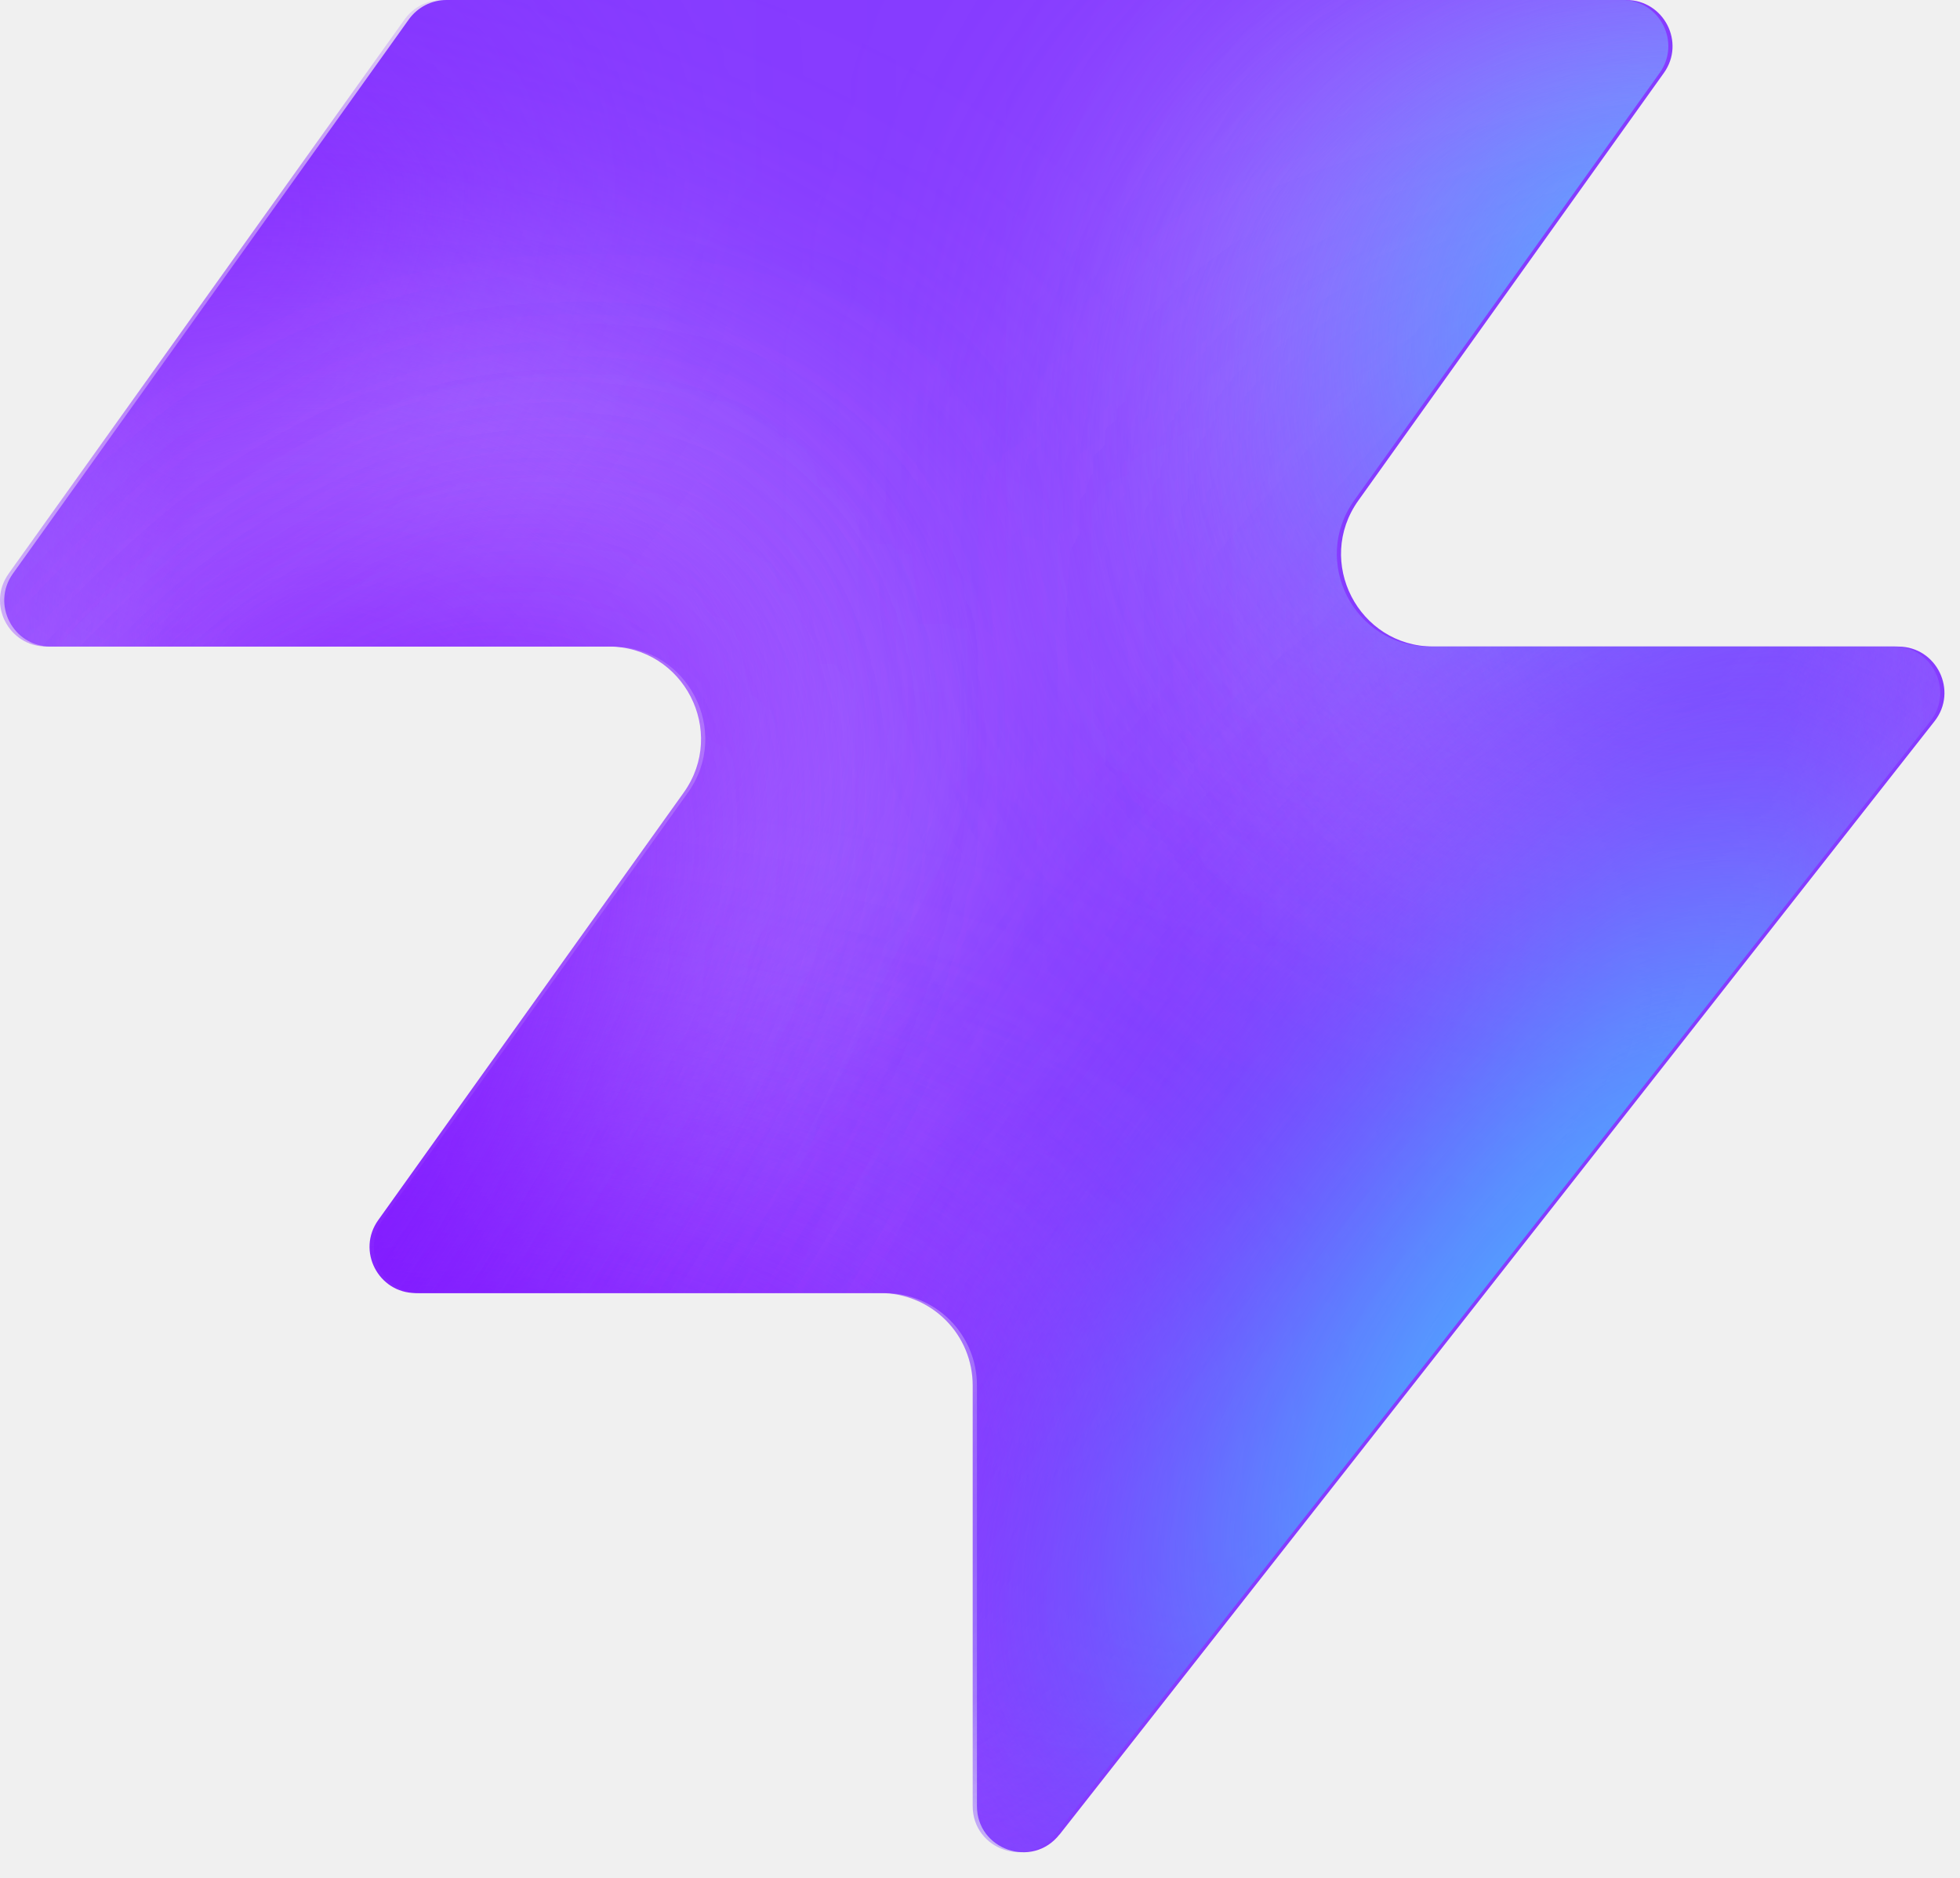
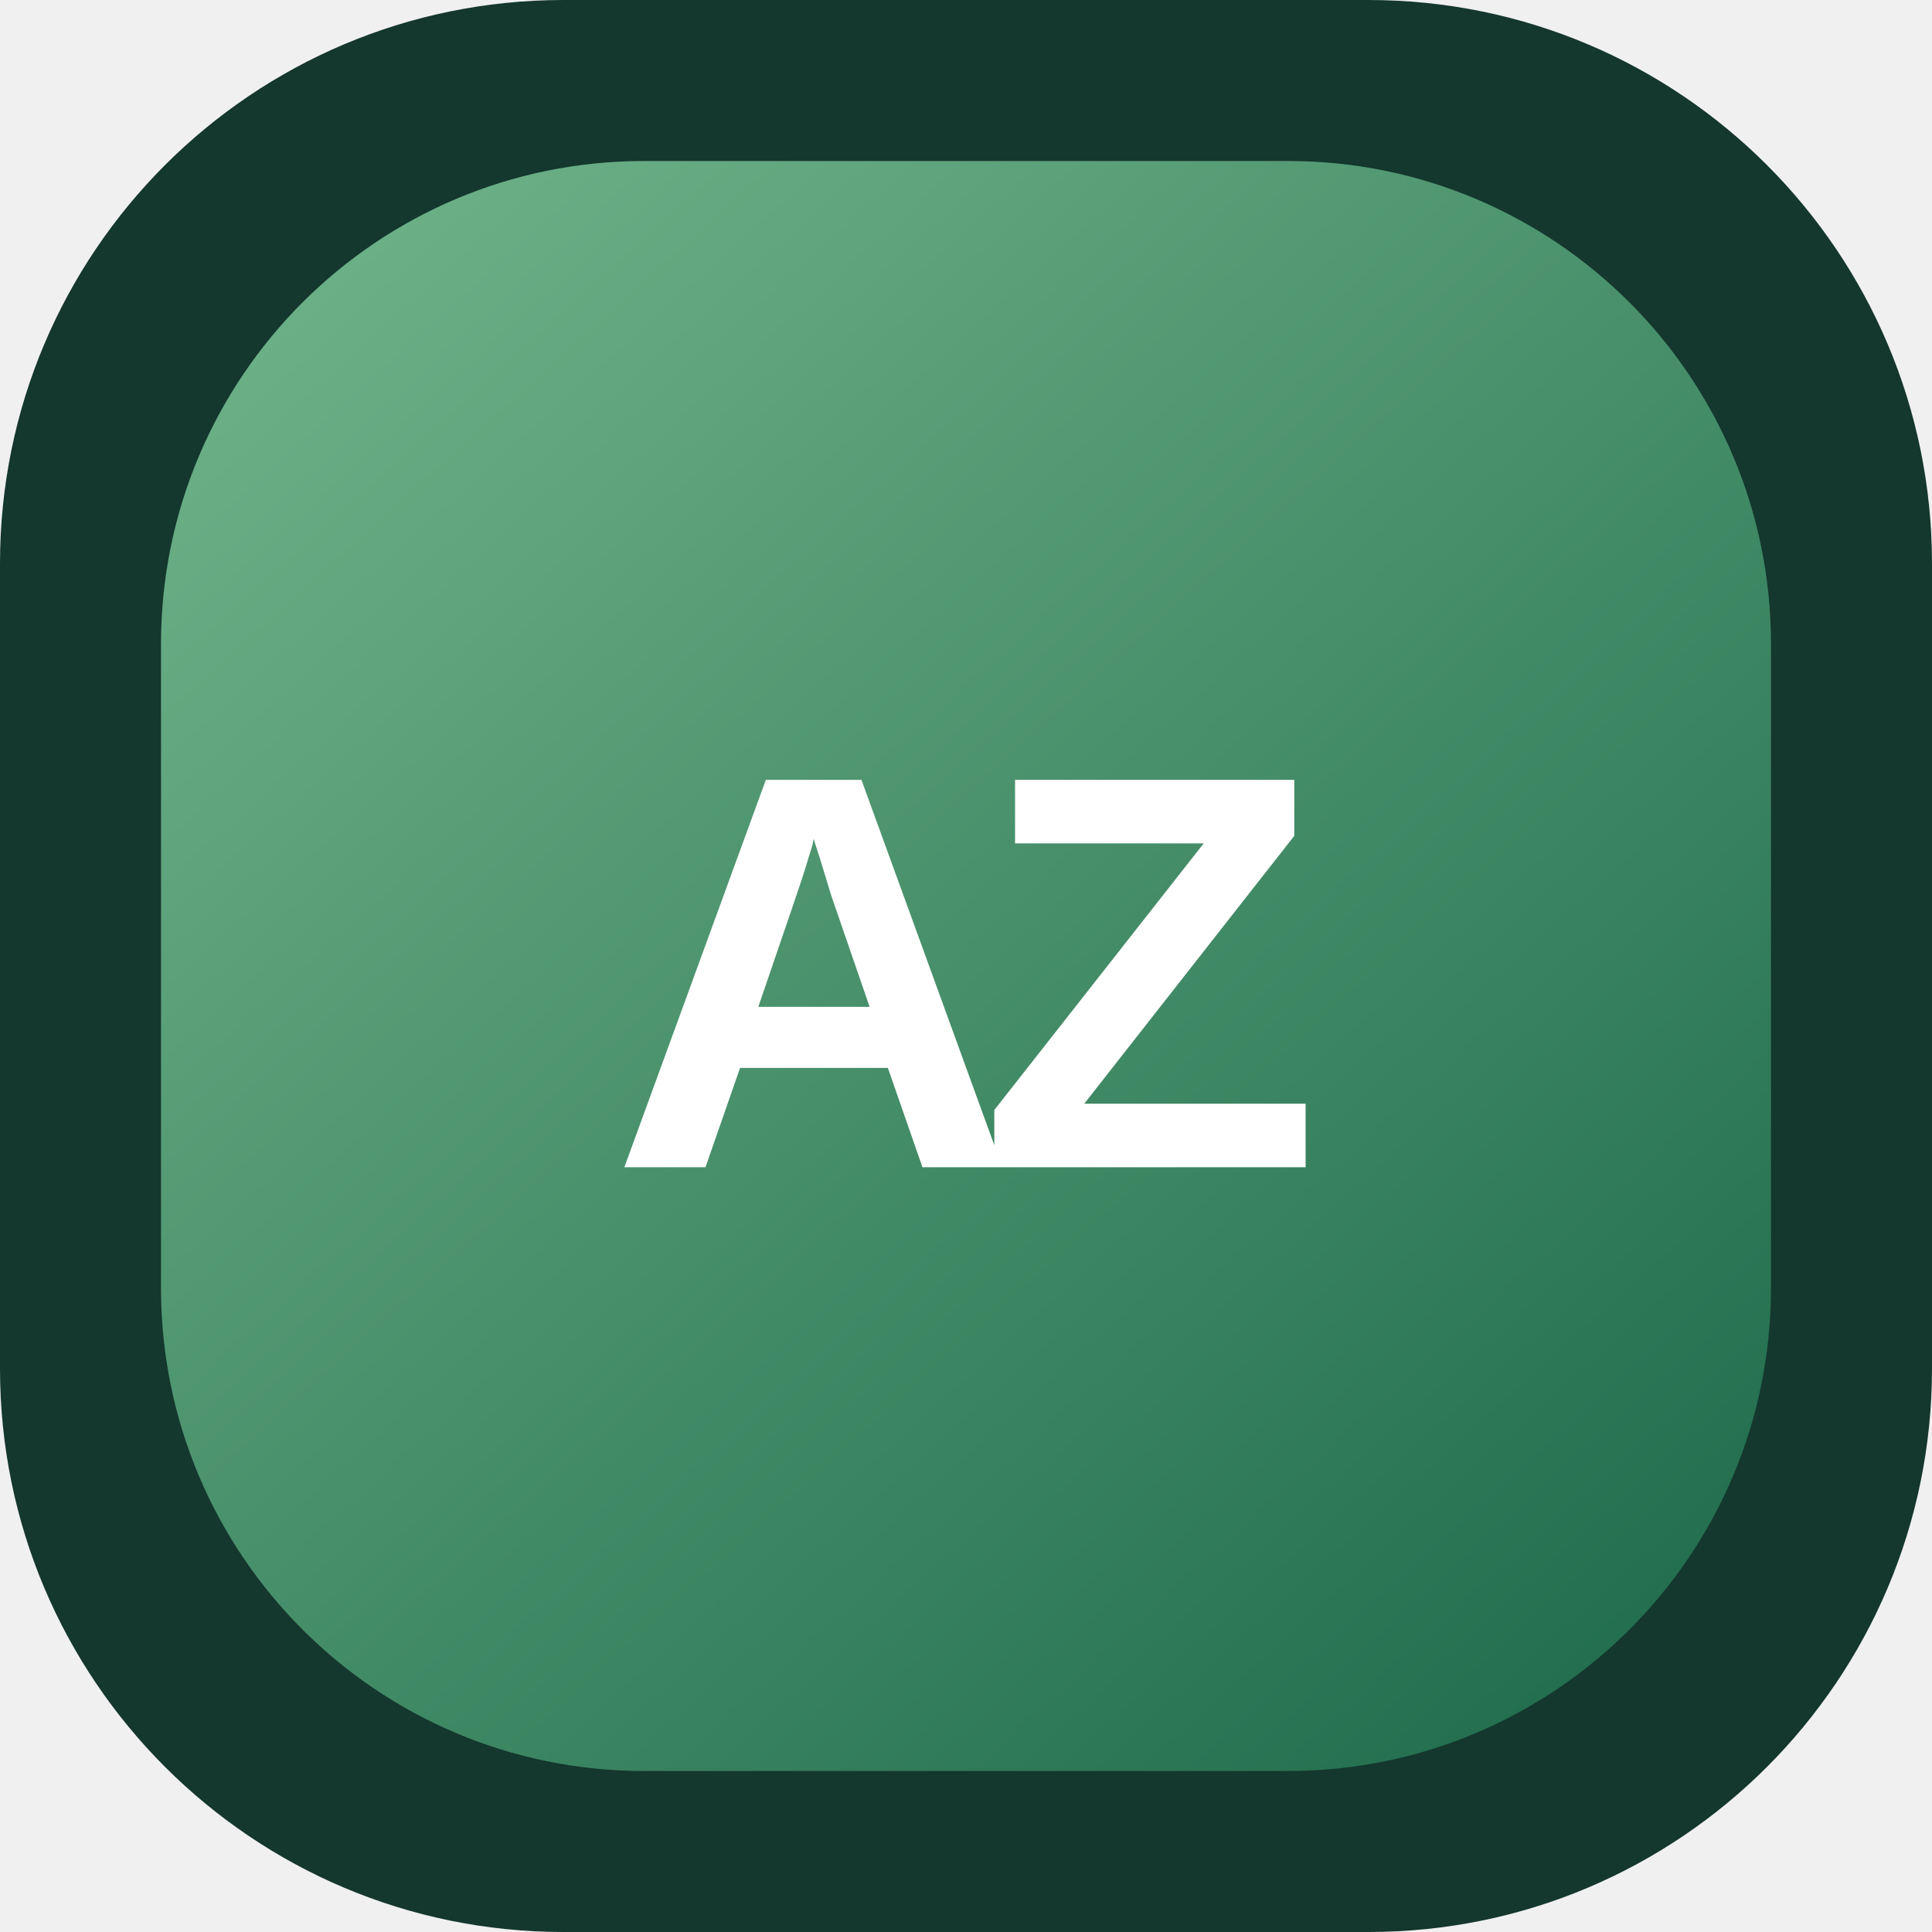
- <svg xmlns="http://www.w3.org/2000/svg" width="48" height="46" fill="none" viewBox="0 0 48 46">
-   <path fill="#863bff" d="M25.946 44.938c-.664.845-2.021.375-2.021-.698V33.937a2.26 2.26 0 0 0-2.262-2.262H10.287c-.92 0-1.456-1.04-.92-1.788l7.48-10.471c1.07-1.497 0-3.578-1.842-3.578H1.237c-.92 0-1.456-1.04-.92-1.788L10.013.474c.214-.297.556-.474.92-.474h28.894c.92 0 1.456 1.04.92 1.788l-7.48 10.471c-1.07 1.498 0 3.579 1.842 3.579h11.377c.943 0 1.473 1.088.89 1.83L25.947 44.94z" style="fill:#863bff;fill:color(display-p3 .525 .23 1);fill-opacity:1" />
-   <mask id="a" width="48" height="46" x="0" y="0" maskUnits="userSpaceOnUse" style="mask-type:alpha">
-     <path fill="#000" d="M25.842 44.938c-.664.844-2.021.375-2.021-.698V33.937a2.26 2.26 0 0 0-2.262-2.262H10.183c-.92 0-1.456-1.04-.92-1.788l7.48-10.471c1.07-1.498 0-3.579-1.842-3.579H1.133c-.92 0-1.456-1.04-.92-1.787L9.91.473c.214-.297.556-.474.92-.474h28.894c.92 0 1.456 1.04.92 1.788l-7.48 10.471c-1.07 1.498 0 3.578 1.842 3.578h11.377c.943 0 1.473 1.088.89 1.832L25.843 44.94z" style="fill:#000;fill-opacity:1" />
-   </mask>
-   <g mask="url(#a)">
-     <g filter="url(#b)">
-       <ellipse cx="5.508" cy="14.704" fill="#ede6ff" rx="5.508" ry="14.704" style="fill:#ede6ff;fill:color(display-p3 .927 .903 1);fill-opacity:1" transform="matrix(.00324 1 1 -.00324 -4.47 31.516)" />
-     </g>
-     <g filter="url(#c)">
-       <ellipse cx="10.399" cy="29.851" fill="#ede6ff" rx="10.399" ry="29.851" style="fill:#ede6ff;fill:color(display-p3 .927 .903 1);fill-opacity:1" transform="matrix(.00324 1 1 -.00324 -39.328 7.883)" />
-     </g>
-     <g filter="url(#d)">
-       <ellipse cx="5.508" cy="30.487" fill="#7e14ff" rx="5.508" ry="30.487" style="fill:#7e14ff;fill:color(display-p3 .492 .077 1);fill-opacity:1" transform="rotate(89.814 -25.913 -14.639)scale(1 -1)" />
-     </g>
-     <g filter="url(#e)">
-       <ellipse cx="5.508" cy="30.599" fill="#7e14ff" rx="5.508" ry="30.599" style="fill:#7e14ff;fill:color(display-p3 .492 .077 1);fill-opacity:1" transform="rotate(89.814 -32.644 -3.334)scale(1 -1)" />
-     </g>
-     <g filter="url(#f)">
-       <ellipse cx="5.508" cy="30.599" fill="#7e14ff" rx="5.508" ry="30.599" style="fill:#7e14ff;fill:color(display-p3 .492 .077 1);fill-opacity:1" transform="matrix(.00324 1 1 -.00324 -34.34 30.47)" />
-     </g>
-     <g filter="url(#g)">
-       <ellipse cx="14.072" cy="22.078" fill="#ede6ff" rx="14.072" ry="22.078" style="fill:#ede6ff;fill:color(display-p3 .927 .903 1);fill-opacity:1" transform="rotate(93.35 24.506 48.493)scale(-1 1)" />
-     </g>
-     <g filter="url(#h)">
-       <ellipse cx="3.47" cy="21.501" fill="#7e14ff" rx="3.47" ry="21.501" style="fill:#7e14ff;fill:color(display-p3 .492 .077 1);fill-opacity:1" transform="rotate(89.009 28.708 47.59)scale(-1 1)" />
-     </g>
-     <g filter="url(#i)">
-       <ellipse cx="3.47" cy="21.501" fill="#7e14ff" rx="3.47" ry="21.501" style="fill:#7e14ff;fill:color(display-p3 .492 .077 1);fill-opacity:1" transform="rotate(89.009 28.708 47.59)scale(-1 1)" />
-     </g>
-     <g filter="url(#j)">
-       <ellipse cx=".387" cy="8.972" fill="#7e14ff" rx="4.407" ry="29.108" style="fill:#7e14ff;fill:color(display-p3 .492 .077 1);fill-opacity:1" transform="rotate(39.51 .387 8.972)" />
-     </g>
-     <g filter="url(#k)">
-       <ellipse cx="47.523" cy="-6.092" fill="#7e14ff" rx="4.407" ry="29.108" style="fill:#7e14ff;fill:color(display-p3 .492 .077 1);fill-opacity:1" transform="rotate(37.892 47.523 -6.092)" />
-     </g>
-     <g filter="url(#l)">
-       <ellipse cx="41.412" cy="6.333" fill="#47bfff" rx="5.971" ry="9.665" style="fill:#47bfff;fill:color(display-p3 .28 .748 1);fill-opacity:1" transform="rotate(37.892 41.412 6.333)" />
-     </g>
-     <g filter="url(#m)">
-       <ellipse cx="-1.879" cy="38.332" fill="#7e14ff" rx="4.407" ry="29.108" style="fill:#7e14ff;fill:color(display-p3 .492 .077 1);fill-opacity:1" transform="rotate(37.892 -1.88 38.332)" />
-     </g>
-     <g filter="url(#n)">
-       <ellipse cx="-1.879" cy="38.332" fill="#7e14ff" rx="4.407" ry="29.108" style="fill:#7e14ff;fill:color(display-p3 .492 .077 1);fill-opacity:1" transform="rotate(37.892 -1.88 38.332)" />
-     </g>
-     <g filter="url(#o)">
-       <ellipse cx="35.651" cy="29.907" fill="#7e14ff" rx="4.407" ry="29.108" style="fill:#7e14ff;fill:color(display-p3 .492 .077 1);fill-opacity:1" transform="rotate(37.892 35.651 29.907)" />
-     </g>
-     <g filter="url(#p)">
-       <ellipse cx="38.418" cy="32.4" fill="#47bfff" rx="5.971" ry="15.297" style="fill:#47bfff;fill:color(display-p3 .28 .748 1);fill-opacity:1" transform="rotate(37.892 38.418 32.4)" />
-     </g>
-   </g>
+ <svg xmlns="http://www.w3.org/2000/svg" viewBox="0 0 48 48">
  <defs>
-     <filter id="b" width="60.045" height="41.654" x="-19.77" y="16.149" color-interpolation-filters="sRGB" filterUnits="userSpaceOnUse">
-       <feFlood flood-opacity="0" result="BackgroundImageFix" />
-       <feBlend in="SourceGraphic" in2="BackgroundImageFix" result="shape" />
-       <feGaussianBlur result="effect1_foregroundBlur_2002_17158" stdDeviation="7.659" />
-     </filter>
-     <filter id="c" width="90.34" height="51.437" x="-54.613" y="-7.533" color-interpolation-filters="sRGB" filterUnits="userSpaceOnUse">
-       <feFlood flood-opacity="0" result="BackgroundImageFix" />
-       <feBlend in="SourceGraphic" in2="BackgroundImageFix" result="shape" />
-       <feGaussianBlur result="effect1_foregroundBlur_2002_17158" stdDeviation="7.659" />
-     </filter>
-     <filter id="d" width="79.355" height="29.4" x="-49.64" y="2.03" color-interpolation-filters="sRGB" filterUnits="userSpaceOnUse">
-       <feFlood flood-opacity="0" result="BackgroundImageFix" />
-       <feBlend in="SourceGraphic" in2="BackgroundImageFix" result="shape" />
-       <feGaussianBlur result="effect1_foregroundBlur_2002_17158" stdDeviation="4.596" />
-     </filter>
-     <filter id="e" width="79.579" height="29.4" x="-45.045" y="20.029" color-interpolation-filters="sRGB" filterUnits="userSpaceOnUse">
-       <feFlood flood-opacity="0" result="BackgroundImageFix" />
-       <feBlend in="SourceGraphic" in2="BackgroundImageFix" result="shape" />
-       <feGaussianBlur result="effect1_foregroundBlur_2002_17158" stdDeviation="4.596" />
-     </filter>
-     <filter id="f" width="79.579" height="29.4" x="-43.513" y="21.178" color-interpolation-filters="sRGB" filterUnits="userSpaceOnUse">
-       <feFlood flood-opacity="0" result="BackgroundImageFix" />
-       <feBlend in="SourceGraphic" in2="BackgroundImageFix" result="shape" />
-       <feGaussianBlur result="effect1_foregroundBlur_2002_17158" stdDeviation="4.596" />
-     </filter>
-     <filter id="g" width="74.749" height="58.852" x="15.756" y="-17.901" color-interpolation-filters="sRGB" filterUnits="userSpaceOnUse">
-       <feFlood flood-opacity="0" result="BackgroundImageFix" />
-       <feBlend in="SourceGraphic" in2="BackgroundImageFix" result="shape" />
-       <feGaussianBlur result="effect1_foregroundBlur_2002_17158" stdDeviation="7.659" />
-     </filter>
-     <filter id="h" width="61.377" height="25.362" x="23.548" y="2.284" color-interpolation-filters="sRGB" filterUnits="userSpaceOnUse">
-       <feFlood flood-opacity="0" result="BackgroundImageFix" />
-       <feBlend in="SourceGraphic" in2="BackgroundImageFix" result="shape" />
-       <feGaussianBlur result="effect1_foregroundBlur_2002_17158" stdDeviation="4.596" />
-     </filter>
-     <filter id="i" width="61.377" height="25.362" x="23.548" y="2.284" color-interpolation-filters="sRGB" filterUnits="userSpaceOnUse">
-       <feFlood flood-opacity="0" result="BackgroundImageFix" />
-       <feBlend in="SourceGraphic" in2="BackgroundImageFix" result="shape" />
-       <feGaussianBlur result="effect1_foregroundBlur_2002_17158" stdDeviation="4.596" />
-     </filter>
-     <filter id="j" width="56.045" height="63.649" x="-27.636" y="-22.853" color-interpolation-filters="sRGB" filterUnits="userSpaceOnUse">
-       <feFlood flood-opacity="0" result="BackgroundImageFix" />
-       <feBlend in="SourceGraphic" in2="BackgroundImageFix" result="shape" />
-       <feGaussianBlur result="effect1_foregroundBlur_2002_17158" stdDeviation="4.596" />
-     </filter>
-     <filter id="k" width="54.814" height="64.646" x="20.116" y="-38.415" color-interpolation-filters="sRGB" filterUnits="userSpaceOnUse">
-       <feFlood flood-opacity="0" result="BackgroundImageFix" />
-       <feBlend in="SourceGraphic" in2="BackgroundImageFix" result="shape" />
-       <feGaussianBlur result="effect1_foregroundBlur_2002_17158" stdDeviation="4.596" />
-     </filter>
-     <filter id="l" width="33.541" height="35.313" x="24.641" y="-11.323" color-interpolation-filters="sRGB" filterUnits="userSpaceOnUse">
-       <feFlood flood-opacity="0" result="BackgroundImageFix" />
-       <feBlend in="SourceGraphic" in2="BackgroundImageFix" result="shape" />
-       <feGaussianBlur result="effect1_foregroundBlur_2002_17158" stdDeviation="4.596" />
-     </filter>
-     <filter id="m" width="54.814" height="64.646" x="-29.286" y="6.009" color-interpolation-filters="sRGB" filterUnits="userSpaceOnUse">
-       <feFlood flood-opacity="0" result="BackgroundImageFix" />
-       <feBlend in="SourceGraphic" in2="BackgroundImageFix" result="shape" />
-       <feGaussianBlur result="effect1_foregroundBlur_2002_17158" stdDeviation="4.596" />
-     </filter>
-     <filter id="n" width="54.814" height="64.646" x="-29.286" y="6.009" color-interpolation-filters="sRGB" filterUnits="userSpaceOnUse">
-       <feFlood flood-opacity="0" result="BackgroundImageFix" />
-       <feBlend in="SourceGraphic" in2="BackgroundImageFix" result="shape" />
-       <feGaussianBlur result="effect1_foregroundBlur_2002_17158" stdDeviation="4.596" />
-     </filter>
-     <filter id="o" width="54.814" height="64.646" x="8.244" y="-2.416" color-interpolation-filters="sRGB" filterUnits="userSpaceOnUse">
-       <feFlood flood-opacity="0" result="BackgroundImageFix" />
-       <feBlend in="SourceGraphic" in2="BackgroundImageFix" result="shape" />
-       <feGaussianBlur result="effect1_foregroundBlur_2002_17158" stdDeviation="4.596" />
-     </filter>
-     <filter id="p" width="39.409" height="43.623" x="18.713" y="10.588" color-interpolation-filters="sRGB" filterUnits="userSpaceOnUse">
-       <feFlood flood-opacity="0" result="BackgroundImageFix" />
-       <feBlend in="SourceGraphic" in2="BackgroundImageFix" result="shape" />
-       <feGaussianBlur result="effect1_foregroundBlur_2002_17158" stdDeviation="4.596" />
-     </filter>
+     <linearGradient id="brand" x1="6" x2="43" y1="4" y2="45" gradientUnits="userSpaceOnUse">
+       <stop stop-color="#70b48a" />
+       <stop offset="1" stop-color="#1b6849" />
+     </linearGradient>
  </defs>
+   <rect width="48" height="48" rx="14" fill="#14372e" />
+   <rect x="4" y="4" width="40" height="40" rx="12" fill="url(#brand)" />
+   <text x="24" y="29" fill="#fff" font-family="Arial,sans-serif" font-size="14" font-weight="700" letter-spacing="-1" text-anchor="middle">AZ</text>
</svg>
